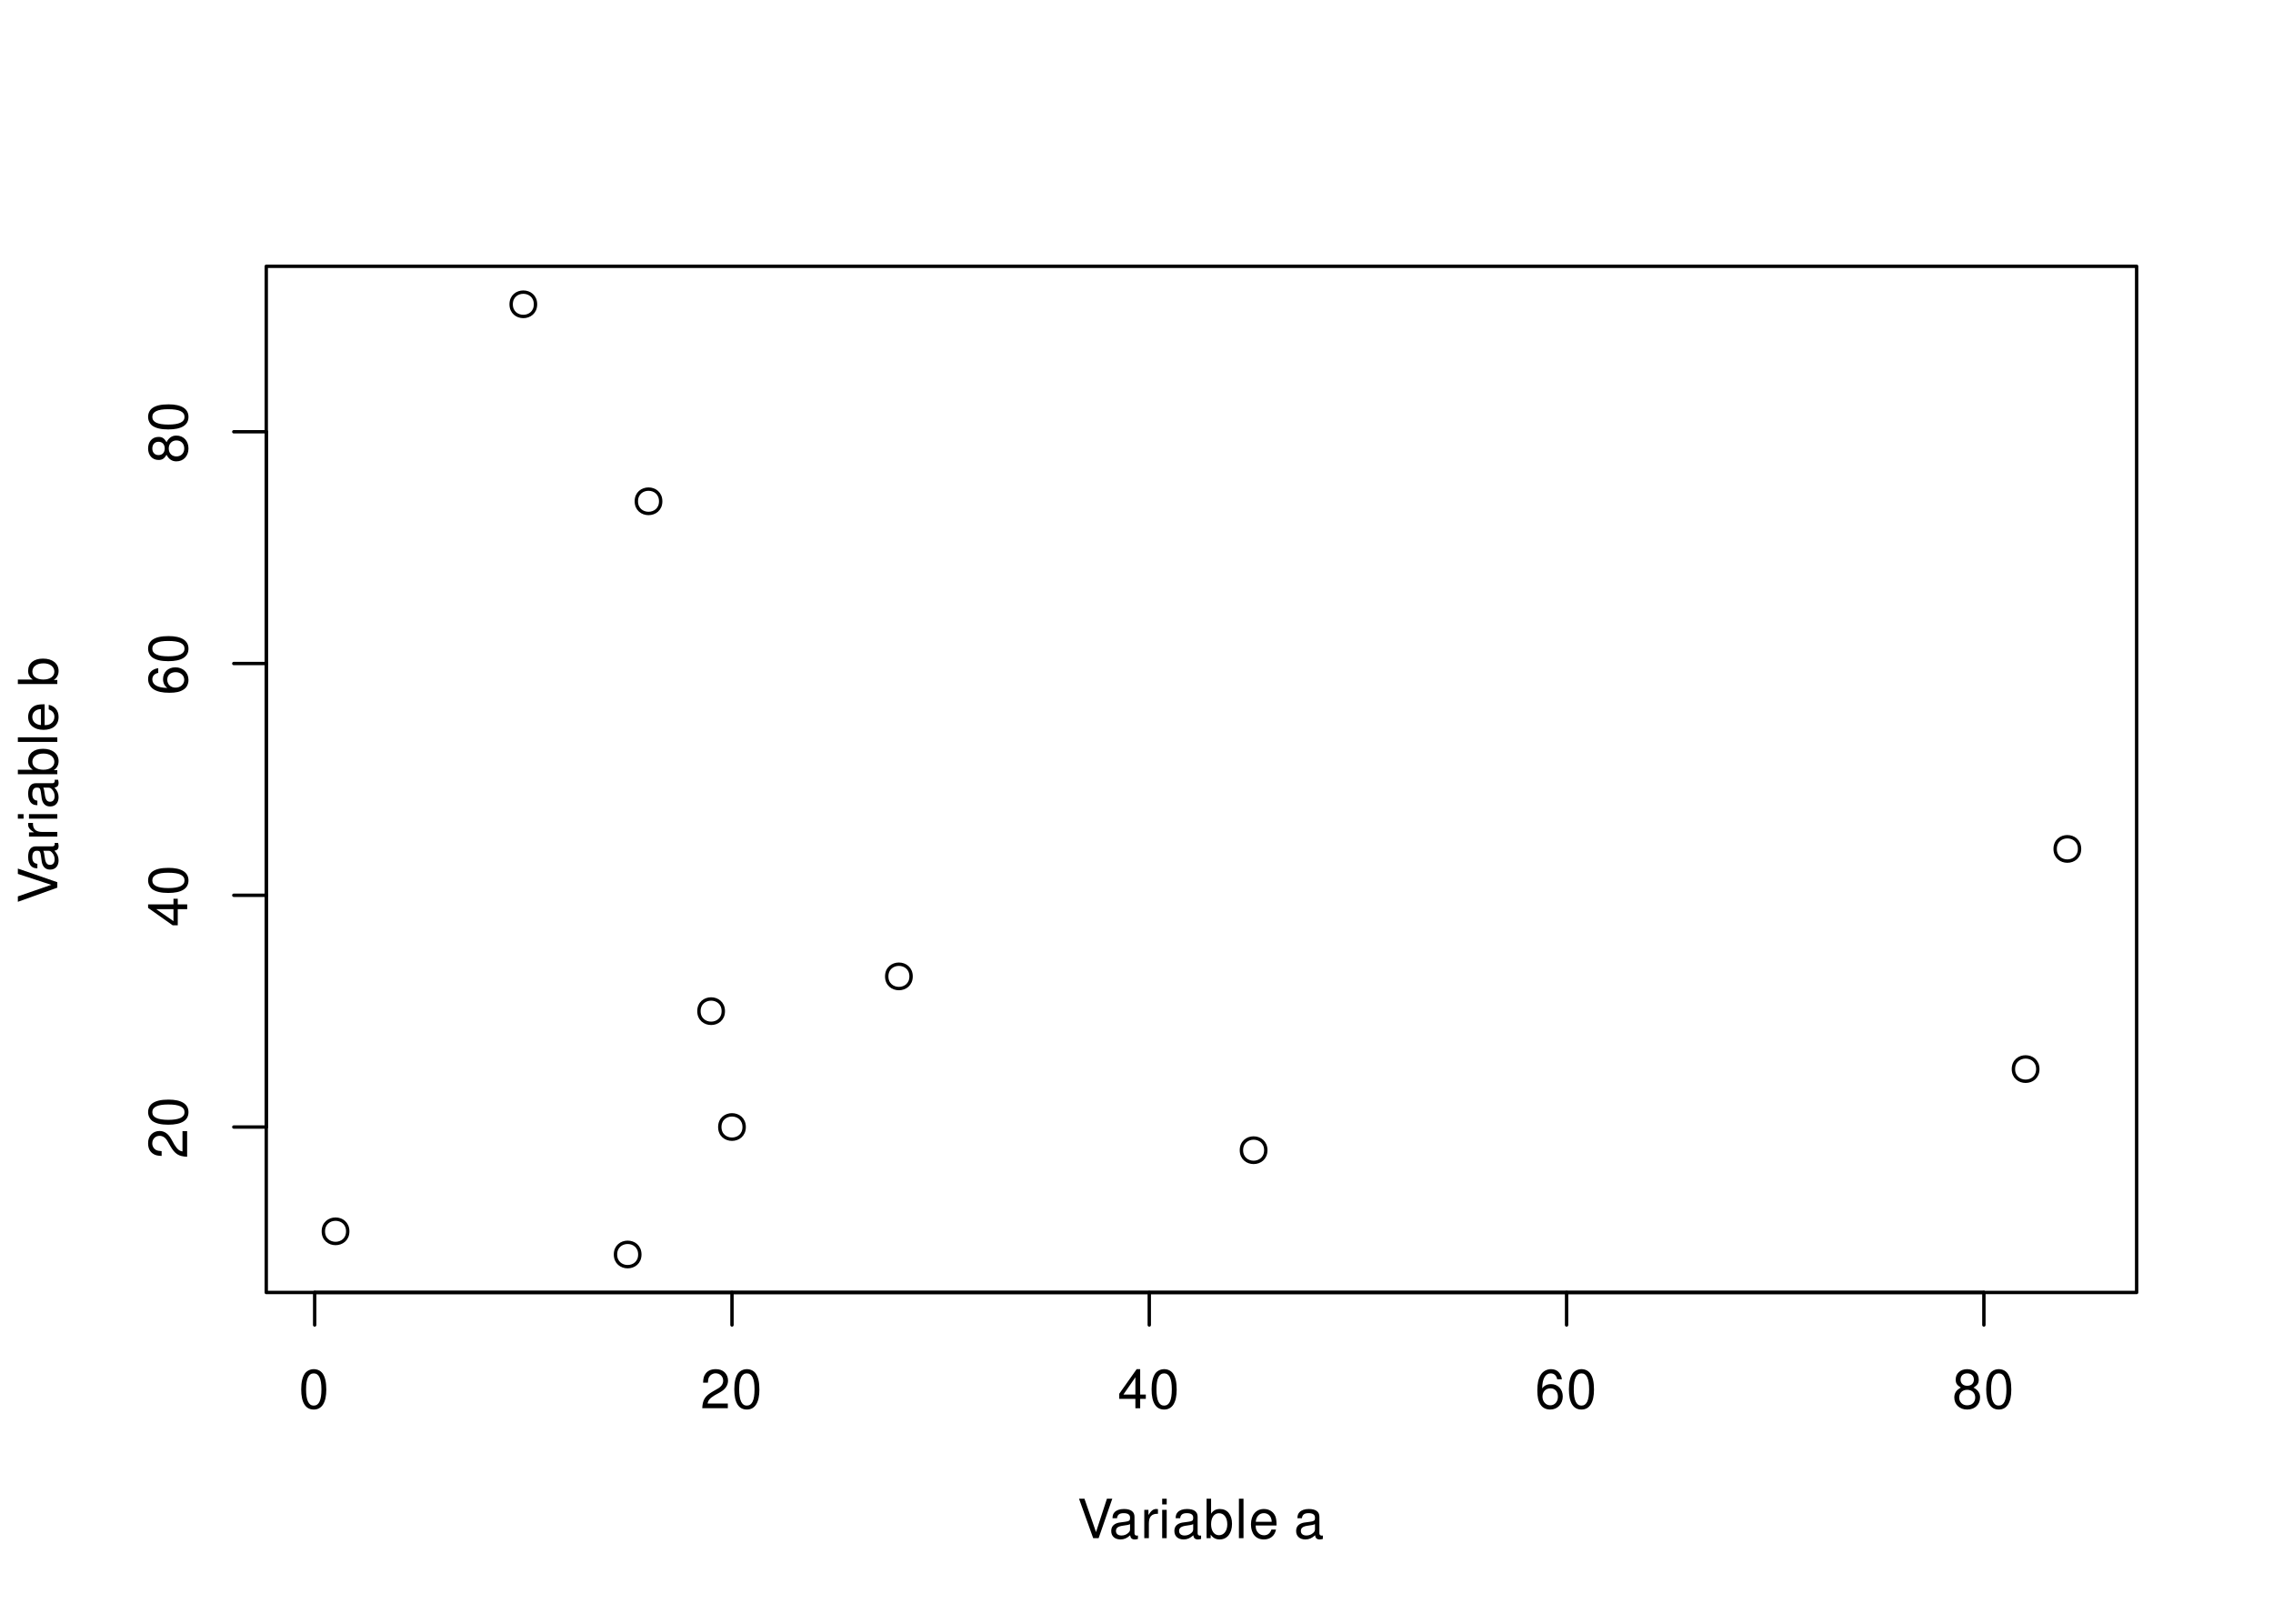
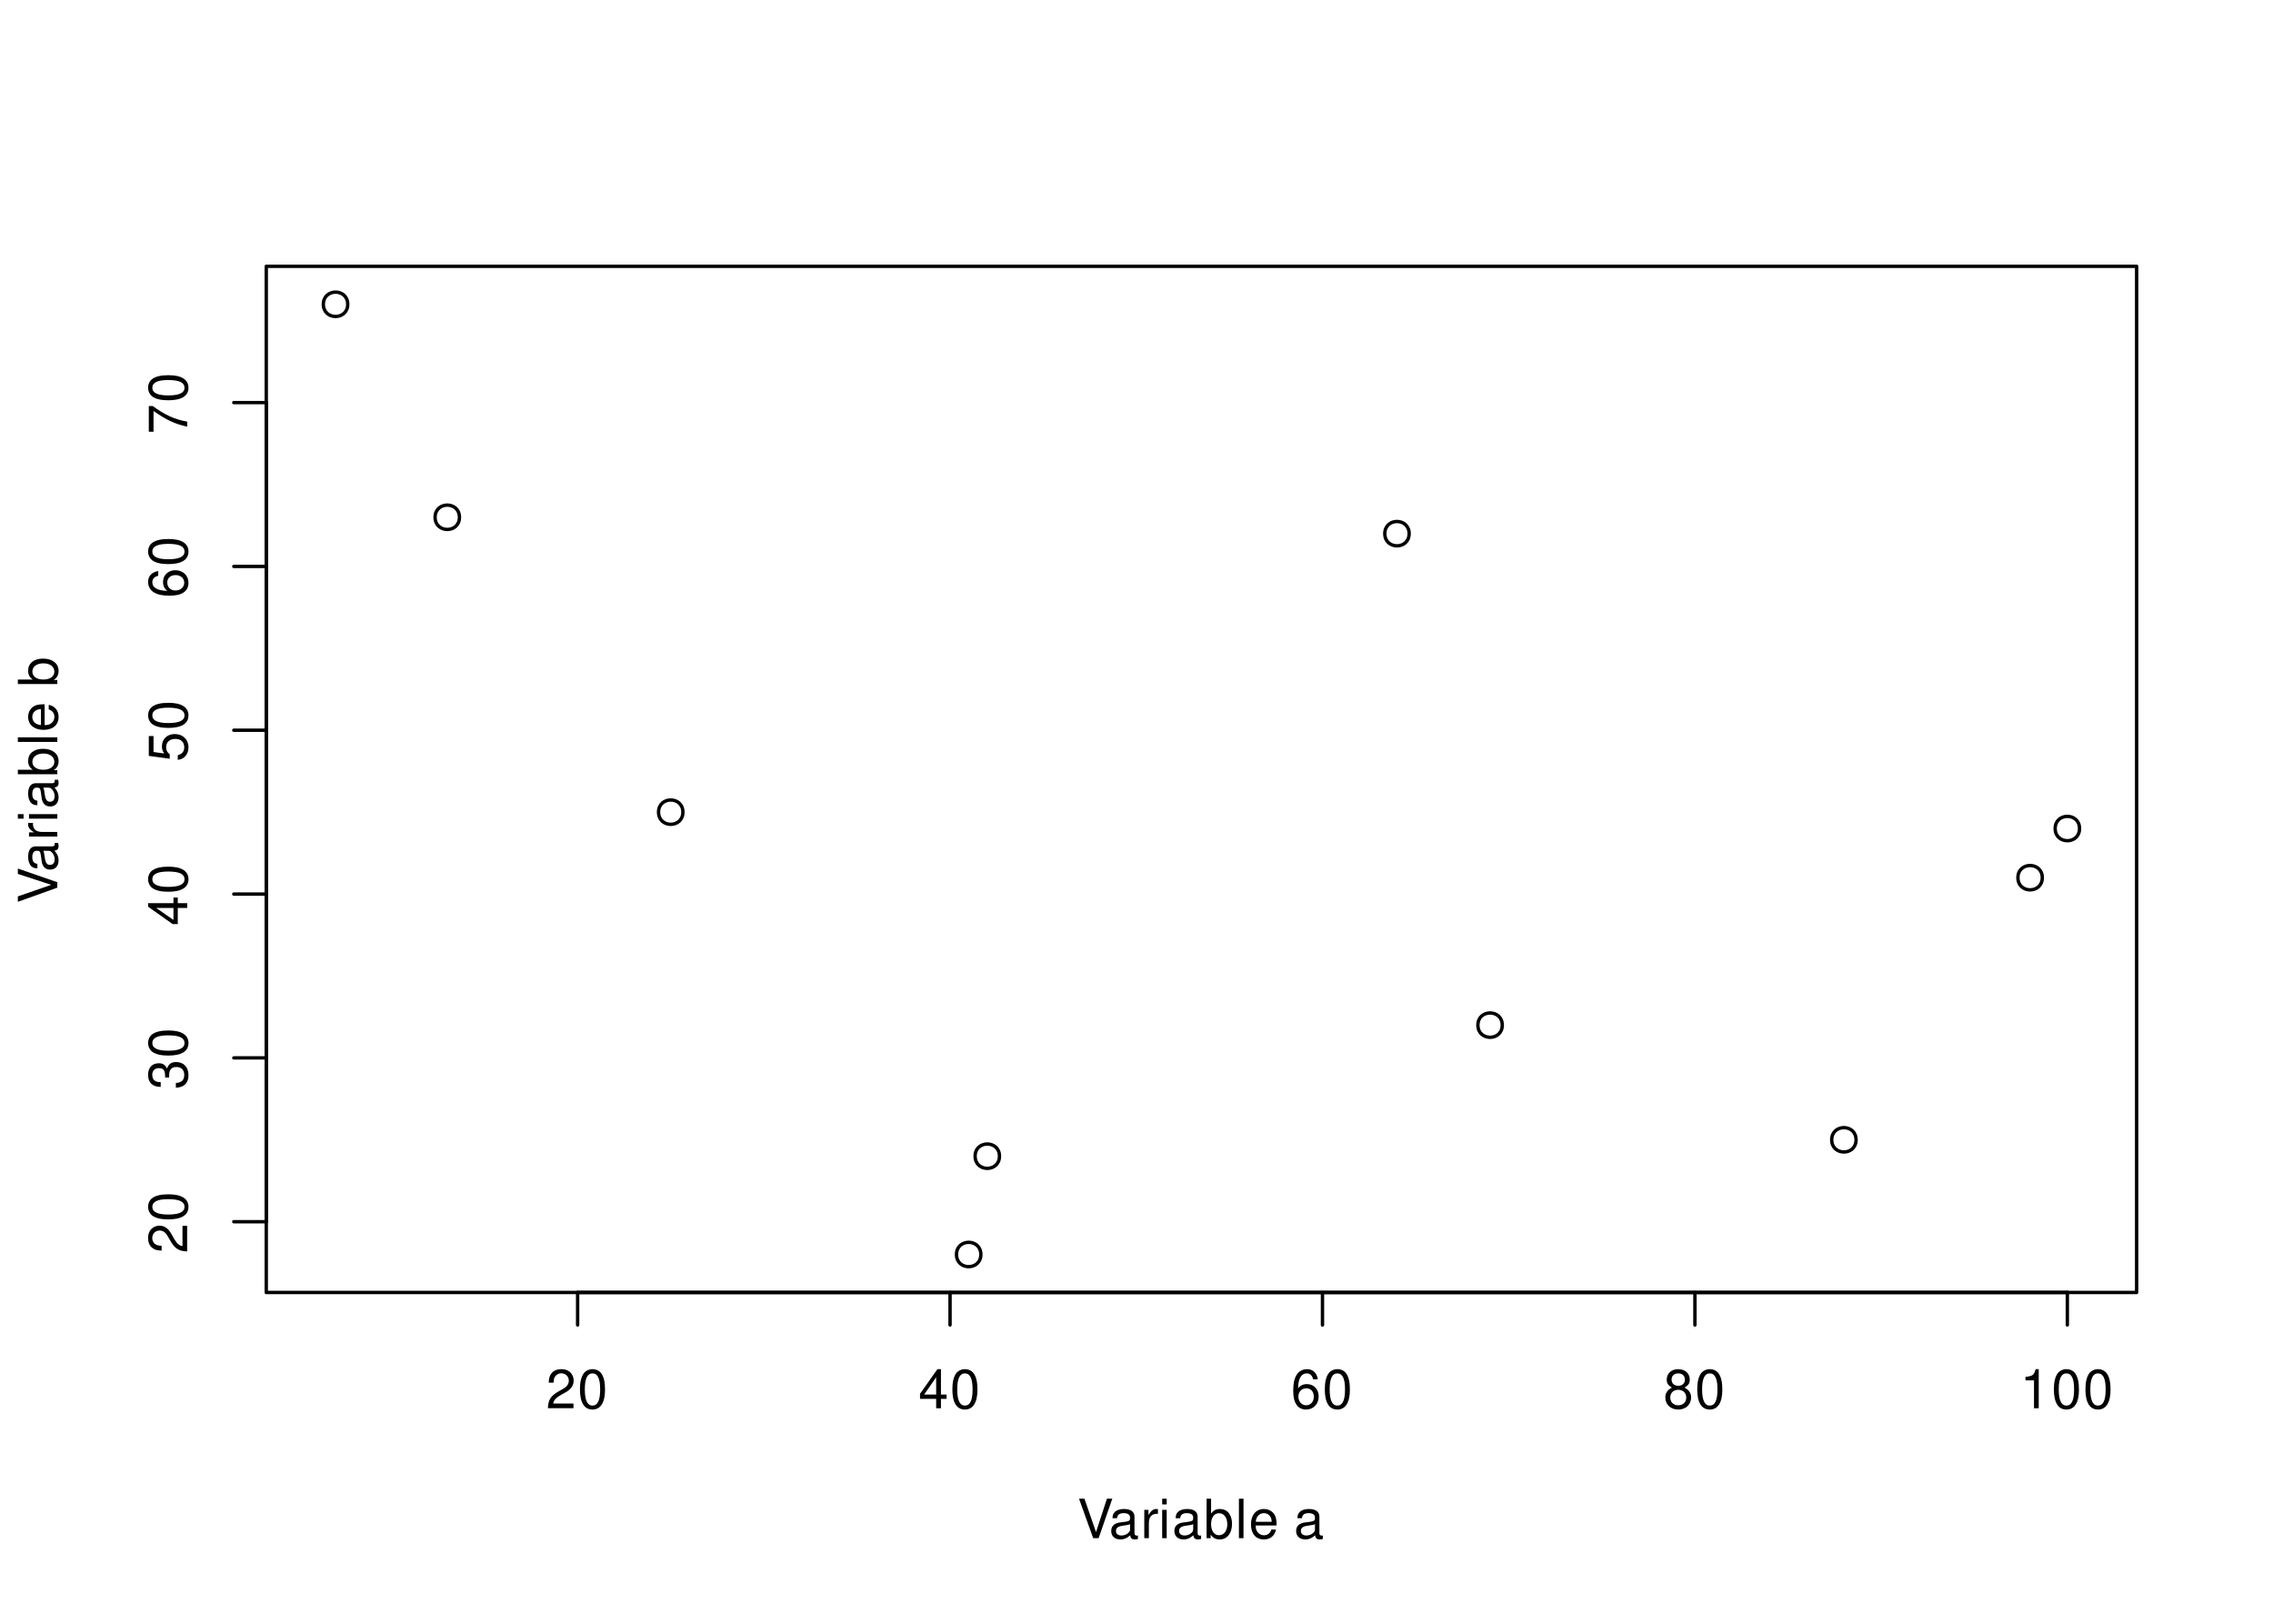
<svg xmlns="http://www.w3.org/2000/svg" xmlns:xlink="http://www.w3.org/1999/xlink" width="504pt" height="360pt" viewBox="0 0 504 360" version="1.1">
  <defs>
    <g>
      <symbol overflow="visible" id="glyph0-0">
        <path style="stroke:none;" d="" />
      </symbol>
      <symbol overflow="visible" id="glyph0-1">
-         <path style="stroke:none;" d="M 3.297 -8.672 C 2.516 -8.672 1.781 -8.312 1.344 -7.734 C 0.797 -6.953 0.516 -5.812 0.516 -4.203 C 0.516 -1.266 1.469 0.281 3.297 0.281 C 5.094 0.281 6.078 -1.266 6.078 -4.125 C 6.078 -5.812 5.812 -6.938 5.25 -7.734 C 4.812 -8.328 4.109 -8.672 3.297 -8.672 Z M 3.297 -7.734 C 4.438 -7.734 5 -6.578 5 -4.219 C 5 -1.75 4.453 -0.594 3.281 -0.594 C 2.156 -0.594 1.594 -1.797 1.594 -4.188 C 1.594 -6.578 2.156 -7.734 3.297 -7.734 Z M 3.297 -7.734 " />
+         <path style="stroke:none;" d="M 6.078 -1.047 L 1.594 -1.047 C 1.703 -1.766 2.094 -2.219 3.125 -2.859 L 4.328 -3.531 C 5.516 -4.188 6.125 -5.078 6.125 -6.141 C 6.125 -6.859 5.844 -7.531 5.344 -8 C 4.844 -8.453 4.219 -8.672 3.406 -8.672 C 2.328 -8.672 1.531 -8.297 1.062 -7.547 C 0.75 -7.094 0.625 -6.547 0.594 -5.672 L 1.656 -5.672 C 1.688 -6.266 1.766 -6.609 1.906 -6.906 C 2.188 -7.422 2.734 -7.75 3.375 -7.75 C 4.328 -7.75 5.047 -7.062 5.047 -6.125 C 5.047 -5.422 4.656 -4.828 3.906 -4.391 L 2.797 -3.75 C 1.016 -2.719 0.5 -1.906 0.406 -0.016 L 6.078 -0.016 Z M 6.078 -1.047 " />
      </symbol>
      <symbol overflow="visible" id="glyph0-2">
-         <path style="stroke:none;" d="M 6.078 -1.047 L 1.594 -1.047 C 1.703 -1.766 2.094 -2.219 3.125 -2.859 L 4.328 -3.531 C 5.516 -4.188 6.125 -5.078 6.125 -6.141 C 6.125 -6.859 5.844 -7.531 5.344 -8 C 4.844 -8.453 4.219 -8.672 3.406 -8.672 C 2.328 -8.672 1.531 -8.297 1.062 -7.547 C 0.75 -7.094 0.625 -6.547 0.594 -5.672 L 1.656 -5.672 C 1.688 -6.266 1.766 -6.609 1.906 -6.906 C 2.188 -7.422 2.734 -7.75 3.375 -7.75 C 4.328 -7.75 5.047 -7.062 5.047 -6.125 C 5.047 -5.422 4.656 -4.828 3.906 -4.391 L 2.797 -3.75 C 1.016 -2.719 0.5 -1.906 0.406 -0.016 L 6.078 -0.016 Z M 6.078 -1.047 " />
+         <path style="stroke:none;" d="M 3.297 -8.672 C 2.516 -8.672 1.781 -8.312 1.344 -7.734 C 0.797 -6.953 0.516 -5.812 0.516 -4.203 C 0.516 -1.266 1.469 0.281 3.297 0.281 C 5.094 0.281 6.078 -1.266 6.078 -4.125 C 6.078 -5.812 5.812 -6.938 5.25 -7.734 C 4.812 -8.328 4.109 -8.672 3.297 -8.672 Z M 3.297 -7.734 C 4.438 -7.734 5 -6.578 5 -4.219 C 5 -1.75 4.453 -0.594 3.281 -0.594 C 2.156 -0.594 1.594 -1.797 1.594 -4.188 C 1.594 -6.578 2.156 -7.734 3.297 -7.734 Z M 3.297 -7.734 " />
      </symbol>
      <symbol overflow="visible" id="glyph0-3">
        <path style="stroke:none;" d="M 3.922 -2.094 L 3.922 0 L 4.984 0 L 4.984 -2.094 L 6.234 -2.094 L 6.234 -3.047 L 4.984 -3.047 L 4.984 -8.672 L 4.203 -8.672 L 0.344 -3.219 L 0.344 -2.094 Z M 3.922 -3.047 L 1.266 -3.047 L 3.922 -6.875 Z M 3.922 -3.047 " />
      </symbol>
      <symbol overflow="visible" id="glyph0-4">
        <path style="stroke:none;" d="M 5.969 -6.422 C 5.766 -7.844 4.859 -8.672 3.562 -8.672 C 2.625 -8.672 1.781 -8.219 1.281 -7.438 C 0.75 -6.594 0.516 -5.531 0.516 -3.953 C 0.516 -2.5 0.719 -1.578 1.234 -0.797 C 1.688 -0.094 2.438 0.281 3.375 0.281 C 4.984 0.281 6.156 -0.938 6.156 -2.625 C 6.156 -4.219 5.078 -5.359 3.547 -5.359 C 2.719 -5.359 2.047 -5.047 1.594 -4.406 C 1.609 -6.547 2.281 -7.734 3.484 -7.734 C 4.234 -7.734 4.75 -7.266 4.922 -6.422 Z M 3.422 -4.422 C 4.438 -4.422 5.078 -3.703 5.078 -2.547 C 5.078 -1.453 4.359 -0.656 3.391 -0.656 C 2.406 -0.656 1.656 -1.484 1.656 -2.594 C 1.656 -3.672 2.375 -4.422 3.422 -4.422 Z M 3.422 -4.422 " />
      </symbol>
      <symbol overflow="visible" id="glyph0-5">
        <path style="stroke:none;" d="M 4.688 -4.578 C 5.578 -5.109 5.859 -5.547 5.859 -6.359 C 5.859 -7.734 4.812 -8.672 3.297 -8.672 C 1.797 -8.672 0.75 -7.734 0.75 -6.375 C 0.75 -5.547 1.016 -5.125 1.891 -4.578 C 0.922 -4.078 0.438 -3.375 0.438 -2.406 C 0.438 -0.828 1.609 0.281 3.297 0.281 C 4.984 0.281 6.156 -0.828 6.156 -2.406 C 6.156 -3.375 5.672 -4.078 4.688 -4.578 Z M 3.297 -7.734 C 4.203 -7.734 4.781 -7.203 4.781 -6.344 C 4.781 -5.516 4.188 -4.984 3.297 -4.984 C 2.406 -4.984 1.828 -5.516 1.828 -6.359 C 1.828 -7.203 2.406 -7.734 3.297 -7.734 Z M 3.297 -4.094 C 4.359 -4.094 5.078 -3.391 5.078 -2.391 C 5.078 -1.344 4.375 -0.656 3.281 -0.656 C 2.25 -0.656 1.531 -1.375 1.531 -2.375 C 1.531 -3.406 2.234 -4.094 3.297 -4.094 Z M 3.297 -4.094 " />
      </symbol>
      <symbol overflow="visible" id="glyph0-6">
+         <path style="stroke:none;" d="M 3.109 -6.188 L 3.109 0 L 4.156 0 L 4.156 -8.672 L 3.469 -8.672 C 3.094 -7.344 2.859 -7.156 1.219 -6.953 L 1.219 -6.188 Z M 3.109 -6.188 " />
+       </symbol>
+       <symbol overflow="visible" id="glyph0-7">
        <path style="stroke:none;" d="M 4.703 0 L 7.734 -8.75 L 6.547 -8.75 L 4.125 -1.344 L 1.562 -8.75 L 0.359 -8.75 L 3.5 0 Z M 4.703 0 " />
      </symbol>
-       <symbol overflow="visible" id="glyph0-7">
+       <symbol overflow="visible" id="glyph0-8">
        <path style="stroke:none;" d="M 6.422 -0.594 C 6.312 -0.562 6.266 -0.562 6.203 -0.562 C 5.859 -0.562 5.656 -0.75 5.656 -1.062 L 5.656 -4.75 C 5.656 -5.875 4.844 -6.469 3.297 -6.469 C 2.375 -6.469 1.641 -6.203 1.219 -5.734 C 0.922 -5.406 0.797 -5.047 0.781 -4.422 L 1.781 -4.422 C 1.875 -5.203 2.328 -5.547 3.266 -5.547 C 4.172 -5.547 4.672 -5.203 4.672 -4.609 L 4.672 -4.344 C 4.656 -3.906 4.438 -3.75 3.625 -3.641 C 2.203 -3.469 1.984 -3.422 1.609 -3.266 C 0.875 -2.953 0.5 -2.406 0.5 -1.578 C 0.5 -0.438 1.297 0.281 2.562 0.281 C 3.359 0.281 4 0 4.703 -0.641 C 4.781 0 5.094 0.281 5.734 0.281 C 5.953 0.281 6.078 0.25 6.422 0.172 Z M 4.672 -1.984 C 4.672 -1.641 4.578 -1.438 4.266 -1.156 C 3.859 -0.797 3.375 -0.594 2.781 -0.594 C 2 -0.594 1.547 -0.969 1.547 -1.609 C 1.547 -2.266 1.984 -2.609 3.062 -2.766 C 4.125 -2.906 4.328 -2.953 4.672 -3.109 Z M 4.672 -1.984 " />
      </symbol>
-       <symbol overflow="visible" id="glyph0-8">
+       <symbol overflow="visible" id="glyph0-9">
        <path style="stroke:none;" d="M 0.828 -6.281 L 0.828 0 L 1.844 0 L 1.844 -3.266 C 1.844 -4.781 2.469 -5.453 3.859 -5.406 L 3.859 -6.438 C 3.688 -6.453 3.594 -6.469 3.469 -6.469 C 2.812 -6.469 2.328 -6.078 1.75 -5.141 L 1.75 -6.281 Z M 0.828 -6.281 " />
      </symbol>
-       <symbol overflow="visible" id="glyph0-9">
+       <symbol overflow="visible" id="glyph0-10">
        <path style="stroke:none;" d="M 1.797 -6.281 L 0.797 -6.281 L 0.797 0 L 1.797 0 Z M 1.797 -8.75 L 0.797 -8.75 L 0.797 -7.484 L 1.797 -7.484 Z M 1.797 -8.75 " />
      </symbol>
-       <symbol overflow="visible" id="glyph0-10">
+       <symbol overflow="visible" id="glyph0-11">
        <path style="stroke:none;" d="M 0.641 -8.75 L 0.641 0 L 1.547 0 L 1.547 -0.797 C 2.031 -0.078 2.656 0.281 3.547 0.281 C 5.203 0.281 6.281 -1.078 6.281 -3.172 C 6.281 -5.203 5.25 -6.469 3.594 -6.469 C 2.719 -6.469 2.109 -6.141 1.641 -5.438 L 1.641 -8.75 Z M 3.391 -5.531 C 4.516 -5.531 5.234 -4.562 5.234 -3.062 C 5.234 -1.625 4.484 -0.656 3.391 -0.656 C 2.328 -0.656 1.641 -1.625 1.641 -3.094 C 1.641 -4.578 2.328 -5.531 3.391 -5.531 Z M 3.391 -5.531 " />
      </symbol>
-       <symbol overflow="visible" id="glyph0-11">
+       <symbol overflow="visible" id="glyph0-12">
        <path style="stroke:none;" d="M 1.828 -8.75 L 0.812 -8.75 L 0.812 0 L 1.828 0 Z M 1.828 -8.75 " />
      </symbol>
-       <symbol overflow="visible" id="glyph0-12">
+       <symbol overflow="visible" id="glyph0-13">
        <path style="stroke:none;" d="M 6.156 -2.812 C 6.156 -3.766 6.078 -4.344 5.906 -4.812 C 5.5 -5.844 4.531 -6.469 3.359 -6.469 C 1.609 -6.469 0.484 -5.141 0.484 -3.062 C 0.484 -0.984 1.562 0.281 3.344 0.281 C 4.781 0.281 5.766 -0.547 6.031 -1.906 L 5.016 -1.906 C 4.734 -1.078 4.172 -0.641 3.375 -0.641 C 2.734 -0.641 2.203 -0.938 1.859 -1.469 C 1.625 -1.828 1.531 -2.188 1.531 -2.812 Z M 1.547 -3.625 C 1.625 -4.781 2.344 -5.547 3.344 -5.547 C 4.375 -5.547 5.078 -4.75 5.078 -3.625 Z M 1.547 -3.625 " />
      </symbol>
-       <symbol overflow="visible" id="glyph0-13">
+       <symbol overflow="visible" id="glyph0-14">
        <path style="stroke:none;" d="" />
      </symbol>
      <symbol overflow="visible" id="glyph1-0">
        <path style="stroke:none;" d="" />
      </symbol>
      <symbol overflow="visible" id="glyph1-1">
        <path style="stroke:none;" d="M -1.047 -6.078 L -1.047 -1.594 C -1.766 -1.703 -2.219 -2.094 -2.859 -3.125 L -3.531 -4.328 C -4.188 -5.516 -5.078 -6.125 -6.141 -6.125 C -6.859 -6.125 -7.531 -5.844 -8 -5.344 C -8.453 -4.844 -8.672 -4.219 -8.672 -3.406 C -8.672 -2.328 -8.297 -1.531 -7.547 -1.062 C -7.094 -0.75 -6.547 -0.625 -5.672 -0.594 L -5.672 -1.656 C -6.266 -1.688 -6.609 -1.766 -6.906 -1.906 C -7.422 -2.188 -7.75 -2.734 -7.75 -3.375 C -7.75 -4.328 -7.062 -5.047 -6.125 -5.047 C -5.422 -5.047 -4.828 -4.656 -4.391 -3.906 L -3.75 -2.797 C -2.719 -1.016 -1.906 -0.5 -0.016 -0.406 L -0.016 -6.078 Z M -1.047 -6.078 " />
      </symbol>
      <symbol overflow="visible" id="glyph1-2">
        <path style="stroke:none;" d="M -8.672 -3.297 C -8.672 -2.516 -8.312 -1.781 -7.734 -1.344 C -6.953 -0.797 -5.812 -0.516 -4.203 -0.516 C -1.266 -0.516 0.281 -1.469 0.281 -3.297 C 0.281 -5.094 -1.266 -6.078 -4.125 -6.078 C -5.812 -6.078 -6.938 -5.812 -7.734 -5.25 C -8.328 -4.812 -8.672 -4.109 -8.672 -3.297 Z M -7.734 -3.297 C -7.734 -4.438 -6.578 -5 -4.219 -5 C -1.75 -5 -0.594 -4.453 -0.594 -3.281 C -0.594 -2.156 -1.797 -1.594 -4.188 -1.594 C -6.578 -1.594 -7.734 -2.156 -7.734 -3.297 Z M -7.734 -3.297 " />
      </symbol>
      <symbol overflow="visible" id="glyph1-3">
+         <path style="stroke:none;" d="M -4 -2.656 L -4 -3.234 C -4 -4.375 -3.453 -4.984 -2.406 -4.984 C -1.312 -4.984 -0.656 -4.328 -0.656 -3.234 C -0.656 -2.078 -1.25 -1.516 -2.516 -1.438 L -2.516 -0.391 C -1.828 -0.438 -1.375 -0.547 -0.984 -0.75 C -0.141 -1.203 0.281 -2.031 0.281 -3.188 C 0.281 -4.938 -0.781 -6.078 -2.422 -6.078 C -3.531 -6.078 -4.125 -5.656 -4.484 -4.625 C -4.812 -5.422 -5.406 -5.812 -6.281 -5.812 C -7.781 -5.812 -8.672 -4.844 -8.672 -3.234 C -8.672 -1.516 -7.719 -0.594 -5.875 -0.562 L -5.875 -1.625 C -6.406 -1.625 -6.703 -1.688 -6.969 -1.812 C -7.469 -2.047 -7.75 -2.578 -7.75 -3.234 C -7.75 -4.172 -7.188 -4.734 -6.25 -4.734 C -5.641 -4.734 -5.266 -4.531 -5.062 -4.062 C -4.938 -3.766 -4.891 -3.391 -4.891 -2.656 Z M -4 -2.656 " />
+       </symbol>
+       <symbol overflow="visible" id="glyph1-4">
        <path style="stroke:none;" d="M -2.094 -3.922 L 0 -3.922 L 0 -4.984 L -2.094 -4.984 L -2.094 -6.234 L -3.047 -6.234 L -3.047 -4.984 L -8.672 -4.984 L -8.672 -4.203 L -3.219 -0.344 L -2.094 -0.344 Z M -3.047 -3.922 L -3.047 -1.266 L -6.875 -3.922 Z M -3.047 -3.922 " />
      </symbol>
-       <symbol overflow="visible" id="glyph1-4">
+       <symbol overflow="visible" id="glyph1-5">
+         <path style="stroke:none;" d="M -8.516 -5.719 L -8.516 -1.312 L -3.875 -0.688 L -3.875 -1.656 C -4.469 -2.141 -4.672 -2.562 -4.672 -3.234 C -4.672 -4.375 -3.891 -5.078 -2.625 -5.078 C -1.406 -5.078 -0.656 -4.375 -0.656 -3.219 C -0.656 -2.297 -1.125 -1.734 -2.094 -1.469 L -2.094 -0.422 C -1.391 -0.562 -1.062 -0.688 -0.75 -0.938 C -0.094 -1.422 0.281 -2.281 0.281 -3.234 C 0.281 -4.953 -0.969 -6.156 -2.766 -6.156 C -4.453 -6.156 -5.609 -5.047 -5.609 -3.406 C -5.609 -2.812 -5.453 -2.328 -5.094 -1.844 L -7.469 -2.172 L -7.469 -5.719 Z M -8.516 -5.719 " />
+       </symbol>
+       <symbol overflow="visible" id="glyph1-6">
        <path style="stroke:none;" d="M -6.422 -5.969 C -7.844 -5.766 -8.672 -4.859 -8.672 -3.562 C -8.672 -2.625 -8.219 -1.781 -7.438 -1.281 C -6.594 -0.75 -5.531 -0.516 -3.953 -0.516 C -2.5 -0.516 -1.578 -0.719 -0.797 -1.234 C -0.094 -1.688 0.281 -2.438 0.281 -3.375 C 0.281 -4.984 -0.938 -6.156 -2.625 -6.156 C -4.219 -6.156 -5.359 -5.078 -5.359 -3.547 C -5.359 -2.719 -5.047 -2.047 -4.406 -1.594 C -6.547 -1.609 -7.734 -2.281 -7.734 -3.484 C -7.734 -4.234 -7.266 -4.75 -6.422 -4.922 Z M -4.422 -3.422 C -4.422 -4.438 -3.703 -5.078 -2.547 -5.078 C -1.453 -5.078 -0.656 -4.359 -0.656 -3.391 C -0.656 -2.406 -1.484 -1.656 -2.594 -1.656 C -3.672 -1.656 -4.422 -2.375 -4.422 -3.422 Z M -4.422 -3.422 " />
      </symbol>
-       <symbol overflow="visible" id="glyph1-5">
-         <path style="stroke:none;" d="M -4.578 -4.688 C -5.109 -5.578 -5.547 -5.859 -6.359 -5.859 C -7.734 -5.859 -8.672 -4.812 -8.672 -3.297 C -8.672 -1.797 -7.734 -0.75 -6.375 -0.75 C -5.547 -0.75 -5.125 -1.016 -4.578 -1.891 C -4.078 -0.922 -3.375 -0.438 -2.406 -0.438 C -0.828 -0.438 0.281 -1.609 0.281 -3.297 C 0.281 -4.984 -0.828 -6.156 -2.406 -6.156 C -3.375 -6.156 -4.078 -5.672 -4.578 -4.688 Z M -7.734 -3.297 C -7.734 -4.203 -7.203 -4.781 -6.344 -4.781 C -5.516 -4.781 -4.984 -4.188 -4.984 -3.297 C -4.984 -2.406 -5.516 -1.828 -6.359 -1.828 C -7.203 -1.828 -7.734 -2.406 -7.734 -3.297 Z M -4.094 -3.297 C -4.094 -4.359 -3.391 -5.078 -2.391 -5.078 C -1.344 -5.078 -0.656 -4.375 -0.656 -3.281 C -0.656 -2.25 -1.375 -1.531 -2.375 -1.531 C -3.406 -1.531 -4.094 -2.234 -4.094 -3.297 Z M -4.094 -3.297 " />
+       <symbol overflow="visible" id="glyph1-7">
+         <path style="stroke:none;" d="M -8.516 -6.234 L -8.516 -0.547 L -7.469 -0.547 L -7.469 -5.141 C -4.578 -3.125 -2.797 -2.297 0 -1.656 L 0 -2.781 C -2.719 -3.25 -5.062 -4.312 -7.625 -6.234 Z M -8.516 -6.234 " />
      </symbol>
-       <symbol overflow="visible" id="glyph1-6">
+       <symbol overflow="visible" id="glyph1-8">
        <path style="stroke:none;" d="M 0 -4.703 L -8.75 -7.734 L -8.75 -6.547 L -1.344 -4.125 L -8.75 -1.562 L -8.75 -0.359 L 0 -3.5 Z M 0 -4.703 " />
      </symbol>
-       <symbol overflow="visible" id="glyph1-7">
+       <symbol overflow="visible" id="glyph1-9">
        <path style="stroke:none;" d="M -0.594 -6.422 C -0.562 -6.312 -0.562 -6.266 -0.562 -6.203 C -0.562 -5.859 -0.75 -5.656 -1.062 -5.656 L -4.75 -5.656 C -5.875 -5.656 -6.469 -4.844 -6.469 -3.297 C -6.469 -2.375 -6.203 -1.641 -5.734 -1.219 C -5.406 -0.922 -5.047 -0.797 -4.422 -0.781 L -4.422 -1.781 C -5.203 -1.875 -5.547 -2.328 -5.547 -3.266 C -5.547 -4.172 -5.203 -4.672 -4.609 -4.672 L -4.344 -4.672 C -3.906 -4.656 -3.75 -4.438 -3.641 -3.625 C -3.469 -2.203 -3.422 -1.984 -3.266 -1.609 C -2.953 -0.875 -2.406 -0.5 -1.578 -0.5 C -0.438 -0.5 0.281 -1.297 0.281 -2.562 C 0.281 -3.359 0 -4 -0.641 -4.703 C 0 -4.781 0.281 -5.094 0.281 -5.734 C 0.281 -5.953 0.25 -6.078 0.172 -6.422 Z M -1.984 -4.672 C -1.641 -4.672 -1.438 -4.578 -1.156 -4.266 C -0.797 -3.859 -0.594 -3.375 -0.594 -2.781 C -0.594 -2 -0.969 -1.547 -1.609 -1.547 C -2.266 -1.547 -2.609 -1.984 -2.766 -3.062 C -2.906 -4.125 -2.953 -4.328 -3.109 -4.672 Z M -1.984 -4.672 " />
      </symbol>
-       <symbol overflow="visible" id="glyph1-8">
+       <symbol overflow="visible" id="glyph1-10">
        <path style="stroke:none;" d="M -6.281 -0.828 L 0 -0.828 L 0 -1.844 L -3.266 -1.844 C -4.781 -1.844 -5.453 -2.469 -5.406 -3.859 L -6.438 -3.859 C -6.453 -3.688 -6.469 -3.594 -6.469 -3.469 C -6.469 -2.812 -6.078 -2.328 -5.141 -1.75 L -6.281 -1.75 Z M -6.281 -0.828 " />
      </symbol>
-       <symbol overflow="visible" id="glyph1-9">
+       <symbol overflow="visible" id="glyph1-11">
        <path style="stroke:none;" d="M -6.281 -1.797 L -6.281 -0.797 L 0 -0.797 L 0 -1.797 Z M -8.75 -1.797 L -8.75 -0.797 L -7.484 -0.797 L -7.484 -1.797 Z M -8.75 -1.797 " />
      </symbol>
-       <symbol overflow="visible" id="glyph1-10">
+       <symbol overflow="visible" id="glyph1-12">
        <path style="stroke:none;" d="M -8.75 -0.641 L 0 -0.641 L 0 -1.547 L -0.797 -1.547 C -0.078 -2.031 0.281 -2.656 0.281 -3.547 C 0.281 -5.203 -1.078 -6.281 -3.172 -6.281 C -5.203 -6.281 -6.469 -5.25 -6.469 -3.594 C -6.469 -2.719 -6.141 -2.109 -5.438 -1.641 L -8.75 -1.641 Z M -5.531 -3.391 C -5.531 -4.516 -4.562 -5.234 -3.062 -5.234 C -1.625 -5.234 -0.656 -4.484 -0.656 -3.391 C -0.656 -2.328 -1.625 -1.641 -3.094 -1.641 C -4.578 -1.641 -5.531 -2.328 -5.531 -3.391 Z M -5.531 -3.391 " />
      </symbol>
-       <symbol overflow="visible" id="glyph1-11">
+       <symbol overflow="visible" id="glyph1-13">
        <path style="stroke:none;" d="M -8.75 -1.828 L -8.75 -0.812 L 0 -0.812 L 0 -1.828 Z M -8.75 -1.828 " />
      </symbol>
-       <symbol overflow="visible" id="glyph1-12">
+       <symbol overflow="visible" id="glyph1-14">
        <path style="stroke:none;" d="M -2.812 -6.156 C -3.766 -6.156 -4.344 -6.078 -4.812 -5.906 C -5.844 -5.5 -6.469 -4.531 -6.469 -3.359 C -6.469 -1.609 -5.141 -0.484 -3.062 -0.484 C -0.984 -0.484 0.281 -1.562 0.281 -3.344 C 0.281 -4.781 -0.547 -5.766 -1.906 -6.031 L -1.906 -5.016 C -1.078 -4.734 -0.641 -4.172 -0.641 -3.375 C -0.641 -2.734 -0.938 -2.203 -1.469 -1.859 C -1.828 -1.625 -2.188 -1.531 -2.812 -1.531 Z M -3.625 -1.547 C -4.781 -1.625 -5.547 -2.344 -5.547 -3.344 C -5.547 -4.375 -4.75 -5.078 -3.625 -5.078 Z M -3.625 -1.547 " />
      </symbol>
-       <symbol overflow="visible" id="glyph1-13">
+       <symbol overflow="visible" id="glyph1-15">
        <path style="stroke:none;" d="" />
      </symbol>
    </g>
  </defs>
  <g id="surface33">
    <rect x="0" y="0" width="504" height="360" style="fill:rgb(100%,100%,100%);fill-opacity:1;stroke:none;" />
-     <path style="fill:none;stroke-width:0.75;stroke-linecap:round;stroke-linejoin:round;stroke:rgb(0%,0%,0%);stroke-opacity:1;stroke-miterlimit:10;" d="M 202.016 216.477 C 202.016 220.074 196.617 220.074 196.617 216.477 C 196.617 212.875 202.016 212.875 202.016 216.477 " />
-     <path style="fill:none;stroke-width:0.75;stroke-linecap:round;stroke-linejoin:round;stroke:rgb(0%,0%,0%);stroke-opacity:1;stroke-miterlimit:10;" d="M 118.738 67.465 C 118.738 71.066 113.34 71.066 113.34 67.465 C 113.34 63.867 118.738 63.867 118.738 67.465 " />
-     <path style="fill:none;stroke-width:0.75;stroke-linecap:round;stroke-linejoin:round;stroke:rgb(0%,0%,0%);stroke-opacity:1;stroke-miterlimit:10;" d="M 461.102 188.215 C 461.102 191.816 455.699 191.816 455.699 188.215 C 455.699 184.613 461.102 184.613 461.102 188.215 " />
-     <path style="fill:none;stroke-width:0.75;stroke-linecap:round;stroke-linejoin:round;stroke:rgb(0%,0%,0%);stroke-opacity:1;stroke-miterlimit:10;" d="M 141.871 278.133 C 141.871 281.734 136.473 281.734 136.473 278.133 C 136.473 274.535 141.871 274.535 141.871 278.133 " />
-     <path style="fill:none;stroke-width:0.75;stroke-linecap:round;stroke-linejoin:round;stroke:rgb(0%,0%,0%);stroke-opacity:1;stroke-miterlimit:10;" d="M 451.848 237.027 C 451.848 240.629 446.445 240.629 446.445 237.027 C 446.445 233.426 451.848 233.426 451.848 237.027 " />
-     <path style="fill:none;stroke-width:0.75;stroke-linecap:round;stroke-linejoin:round;stroke:rgb(0%,0%,0%);stroke-opacity:1;stroke-miterlimit:10;" d="M 146.496 111.141 C 146.496 114.742 141.098 114.742 141.098 111.141 C 141.098 107.543 146.496 107.543 146.496 111.141 " />
-     <path style="fill:none;stroke-width:0.75;stroke-linecap:round;stroke-linejoin:round;stroke:rgb(0%,0%,0%);stroke-opacity:1;stroke-miterlimit:10;" d="M 165.004 249.875 C 165.004 253.473 159.605 253.473 159.605 249.875 C 159.605 246.273 165.004 246.273 165.004 249.875 " />
-     <path style="fill:none;stroke-width:0.75;stroke-linecap:round;stroke-linejoin:round;stroke:rgb(0%,0%,0%);stroke-opacity:1;stroke-miterlimit:10;" d="M 280.668 255.012 C 280.668 258.613 275.266 258.613 275.266 255.012 C 275.266 251.41 280.668 251.41 280.668 255.012 " />
-     <path style="fill:none;stroke-width:0.75;stroke-linecap:round;stroke-linejoin:round;stroke:rgb(0%,0%,0%);stroke-opacity:1;stroke-miterlimit:10;" d="M 160.379 224.184 C 160.379 227.781 154.977 227.781 154.977 224.184 C 154.977 220.582 160.379 220.582 160.379 224.184 " />
-     <path style="fill:none;stroke-width:0.75;stroke-linecap:round;stroke-linejoin:round;stroke:rgb(0%,0%,0%);stroke-opacity:1;stroke-miterlimit:10;" d="M 77.102 272.996 C 77.102 276.594 71.699 276.594 71.699 272.996 C 71.699 269.395 77.102 269.395 77.102 272.996 " />
-     <path style="fill:none;stroke-width:0.75;stroke-linecap:round;stroke-linejoin:round;stroke:rgb(0%,0%,0%);stroke-opacity:1;stroke-miterlimit:10;" d="M 69.773 286.559 L 439.895 286.559 " />
-     <path style="fill:none;stroke-width:0.75;stroke-linecap:round;stroke-linejoin:round;stroke:rgb(0%,0%,0%);stroke-opacity:1;stroke-miterlimit:10;" d="M 69.773 286.559 L 69.773 293.762 " />
-     <path style="fill:none;stroke-width:0.75;stroke-linecap:round;stroke-linejoin:round;stroke:rgb(0%,0%,0%);stroke-opacity:1;stroke-miterlimit:10;" d="M 162.305 286.559 L 162.305 293.762 " />
-     <path style="fill:none;stroke-width:0.75;stroke-linecap:round;stroke-linejoin:round;stroke:rgb(0%,0%,0%);stroke-opacity:1;stroke-miterlimit:10;" d="M 254.832 286.559 L 254.832 293.762 " />
-     <path style="fill:none;stroke-width:0.75;stroke-linecap:round;stroke-linejoin:round;stroke:rgb(0%,0%,0%);stroke-opacity:1;stroke-miterlimit:10;" d="M 347.363 286.559 L 347.363 293.762 " />
-     <path style="fill:none;stroke-width:0.75;stroke-linecap:round;stroke-linejoin:round;stroke:rgb(0%,0%,0%);stroke-opacity:1;stroke-miterlimit:10;" d="M 439.895 286.559 L 439.895 293.762 " />
+     <path style="fill:none;stroke-width:0.75;stroke-linecap:round;stroke-linejoin:round;stroke:rgb(0%,0%,0%);stroke-opacity:1;stroke-miterlimit:10;" d="M 77.102 67.465 C 77.102 71.066 71.699 71.066 71.699 67.465 C 71.699 63.867 77.102 63.867 77.102 67.465 " />
+     <path style="fill:none;stroke-width:0.75;stroke-linecap:round;stroke-linejoin:round;stroke:rgb(0%,0%,0%);stroke-opacity:1;stroke-miterlimit:10;" d="M 217.488 278.133 C 217.488 281.734 212.086 281.734 212.086 278.133 C 212.086 274.535 217.488 274.535 217.488 278.133 " />
+     <path style="fill:none;stroke-width:0.75;stroke-linecap:round;stroke-linejoin:round;stroke:rgb(0%,0%,0%);stroke-opacity:1;stroke-miterlimit:10;" d="M 221.617 256.34 C 221.617 259.941 216.215 259.941 216.215 256.34 C 216.215 252.738 221.617 252.738 221.617 256.34 " />
+     <path style="fill:none;stroke-width:0.75;stroke-linecap:round;stroke-linejoin:round;stroke:rgb(0%,0%,0%);stroke-opacity:1;stroke-miterlimit:10;" d="M 461.102 183.695 C 461.102 187.297 455.699 187.297 455.699 183.695 C 455.699 180.098 461.102 180.098 461.102 183.695 " />
+     <path style="fill:none;stroke-width:0.75;stroke-linecap:round;stroke-linejoin:round;stroke:rgb(0%,0%,0%);stroke-opacity:1;stroke-miterlimit:10;" d="M 411.551 252.707 C 411.551 256.309 406.152 256.309 406.152 252.707 C 406.152 249.109 411.551 249.109 411.551 252.707 " />
+     <path style="fill:none;stroke-width:0.75;stroke-linecap:round;stroke-linejoin:round;stroke:rgb(0%,0%,0%);stroke-opacity:1;stroke-miterlimit:10;" d="M 333.102 227.281 C 333.102 230.883 327.699 230.883 327.699 227.281 C 327.699 223.684 333.102 223.684 333.102 227.281 " />
+     <path style="fill:none;stroke-width:0.75;stroke-linecap:round;stroke-linejoin:round;stroke:rgb(0%,0%,0%);stroke-opacity:1;stroke-miterlimit:10;" d="M 312.453 118.316 C 312.453 121.918 307.055 121.918 307.055 118.316 C 307.055 114.719 312.453 114.719 312.453 118.316 " />
+     <path style="fill:none;stroke-width:0.75;stroke-linecap:round;stroke-linejoin:round;stroke:rgb(0%,0%,0%);stroke-opacity:1;stroke-miterlimit:10;" d="M 151.422 180.062 C 151.422 183.664 146.023 183.664 146.023 180.062 C 146.023 176.465 151.422 176.465 151.422 180.062 " />
+     <path style="fill:none;stroke-width:0.75;stroke-linecap:round;stroke-linejoin:round;stroke:rgb(0%,0%,0%);stroke-opacity:1;stroke-miterlimit:10;" d="M 101.875 114.684 C 101.875 118.285 96.473 118.285 96.473 114.684 C 96.473 111.086 101.875 111.086 101.875 114.684 " />
+     <path style="fill:none;stroke-width:0.75;stroke-linecap:round;stroke-linejoin:round;stroke:rgb(0%,0%,0%);stroke-opacity:1;stroke-miterlimit:10;" d="M 452.844 194.594 C 452.844 198.191 447.441 198.191 447.441 194.594 C 447.441 190.992 452.844 190.992 452.844 194.594 " />
+     <path style="fill:none;stroke-width:0.75;stroke-linecap:round;stroke-linejoin:round;stroke:rgb(0%,0%,0%);stroke-opacity:1;stroke-miterlimit:10;" d="M 128.078 286.559 L 458.398 286.559 " />
+     <path style="fill:none;stroke-width:0.75;stroke-linecap:round;stroke-linejoin:round;stroke:rgb(0%,0%,0%);stroke-opacity:1;stroke-miterlimit:10;" d="M 128.078 286.559 L 128.078 293.762 " />
+     <path style="fill:none;stroke-width:0.75;stroke-linecap:round;stroke-linejoin:round;stroke:rgb(0%,0%,0%);stroke-opacity:1;stroke-miterlimit:10;" d="M 210.656 286.559 L 210.656 293.762 " />
+     <path style="fill:none;stroke-width:0.75;stroke-linecap:round;stroke-linejoin:round;stroke:rgb(0%,0%,0%);stroke-opacity:1;stroke-miterlimit:10;" d="M 293.238 286.559 L 293.238 293.762 " />
+     <path style="fill:none;stroke-width:0.75;stroke-linecap:round;stroke-linejoin:round;stroke:rgb(0%,0%,0%);stroke-opacity:1;stroke-miterlimit:10;" d="M 375.82 286.559 L 375.82 293.762 " />
+     <path style="fill:none;stroke-width:0.75;stroke-linecap:round;stroke-linejoin:round;stroke:rgb(0%,0%,0%);stroke-opacity:1;stroke-miterlimit:10;" d="M 458.398 286.559 L 458.398 293.762 " />
    <g style="fill:rgb(0%,0%,0%);fill-opacity:1;">
-       <use xlink:href="#glyph0-1" x="66.273" y="312.229" />
+       <use xlink:href="#glyph0-1" x="121.078" y="312.229" />
+       <use xlink:href="#glyph0-2" x="128.078" y="312.229" />
    </g>
    <g style="fill:rgb(0%,0%,0%);fill-opacity:1;">
-       <use xlink:href="#glyph0-2" x="155.305" y="312.229" />
-       <use xlink:href="#glyph0-1" x="162.305" y="312.229" />
+       <use xlink:href="#glyph0-3" x="203.656" y="312.229" />
+       <use xlink:href="#glyph0-2" x="210.656" y="312.229" />
    </g>
    <g style="fill:rgb(0%,0%,0%);fill-opacity:1;">
-       <use xlink:href="#glyph0-3" x="247.832" y="312.229" />
-       <use xlink:href="#glyph0-1" x="254.832" y="312.229" />
+       <use xlink:href="#glyph0-4" x="286.238" y="312.229" />
+       <use xlink:href="#glyph0-2" x="293.238" y="312.229" />
    </g>
    <g style="fill:rgb(0%,0%,0%);fill-opacity:1;">
-       <use xlink:href="#glyph0-4" x="340.363" y="312.229" />
-       <use xlink:href="#glyph0-1" x="347.363" y="312.229" />
+       <use xlink:href="#glyph0-5" x="368.82" y="312.229" />
+       <use xlink:href="#glyph0-2" x="375.82" y="312.229" />
    </g>
    <g style="fill:rgb(0%,0%,0%);fill-opacity:1;">
-       <use xlink:href="#glyph0-5" x="432.895" y="312.229" />
-       <use xlink:href="#glyph0-1" x="439.895" y="312.229" />
+       <use xlink:href="#glyph0-6" x="447.898" y="312.229" />
+       <use xlink:href="#glyph0-2" x="454.898" y="312.229" />
+       <use xlink:href="#glyph0-2" x="461.898" y="312.229" />
    </g>
-     <path style="fill:none;stroke-width:0.75;stroke-linecap:round;stroke-linejoin:round;stroke:rgb(0%,0%,0%);stroke-opacity:1;stroke-miterlimit:10;" d="M 59.039 249.875 L 59.039 95.727 " />
-     <path style="fill:none;stroke-width:0.75;stroke-linecap:round;stroke-linejoin:round;stroke:rgb(0%,0%,0%);stroke-opacity:1;stroke-miterlimit:10;" d="M 59.039 249.875 L 51.84 249.875 " />
-     <path style="fill:none;stroke-width:0.75;stroke-linecap:round;stroke-linejoin:round;stroke:rgb(0%,0%,0%);stroke-opacity:1;stroke-miterlimit:10;" d="M 59.039 198.492 L 51.84 198.492 " />
-     <path style="fill:none;stroke-width:0.75;stroke-linecap:round;stroke-linejoin:round;stroke:rgb(0%,0%,0%);stroke-opacity:1;stroke-miterlimit:10;" d="M 59.039 147.109 L 51.84 147.109 " />
-     <path style="fill:none;stroke-width:0.75;stroke-linecap:round;stroke-linejoin:round;stroke:rgb(0%,0%,0%);stroke-opacity:1;stroke-miterlimit:10;" d="M 59.039 95.727 L 51.84 95.727 " />
+     <path style="fill:none;stroke-width:0.75;stroke-linecap:round;stroke-linejoin:round;stroke:rgb(0%,0%,0%);stroke-opacity:1;stroke-miterlimit:10;" d="M 59.039 270.867 L 59.039 89.262 " />
+     <path style="fill:none;stroke-width:0.75;stroke-linecap:round;stroke-linejoin:round;stroke:rgb(0%,0%,0%);stroke-opacity:1;stroke-miterlimit:10;" d="M 59.039 270.867 L 51.84 270.867 " />
+     <path style="fill:none;stroke-width:0.75;stroke-linecap:round;stroke-linejoin:round;stroke:rgb(0%,0%,0%);stroke-opacity:1;stroke-miterlimit:10;" d="M 59.039 234.547 L 51.84 234.547 " />
+     <path style="fill:none;stroke-width:0.75;stroke-linecap:round;stroke-linejoin:round;stroke:rgb(0%,0%,0%);stroke-opacity:1;stroke-miterlimit:10;" d="M 59.039 198.227 L 51.84 198.227 " />
+     <path style="fill:none;stroke-width:0.75;stroke-linecap:round;stroke-linejoin:round;stroke:rgb(0%,0%,0%);stroke-opacity:1;stroke-miterlimit:10;" d="M 59.039 161.902 L 51.84 161.902 " />
+     <path style="fill:none;stroke-width:0.75;stroke-linecap:round;stroke-linejoin:round;stroke:rgb(0%,0%,0%);stroke-opacity:1;stroke-miterlimit:10;" d="M 59.039 125.582 L 51.84 125.582 " />
+     <path style="fill:none;stroke-width:0.75;stroke-linecap:round;stroke-linejoin:round;stroke:rgb(0%,0%,0%);stroke-opacity:1;stroke-miterlimit:10;" d="M 59.039 89.262 L 51.84 89.262 " />
    <g style="fill:rgb(0%,0%,0%);fill-opacity:1;">
-       <use xlink:href="#glyph1-1" x="41.51" y="256.875" />
-       <use xlink:href="#glyph1-2" x="41.51" y="249.875" />
+       <use xlink:href="#glyph1-1" x="41.51" y="277.867" />
+       <use xlink:href="#glyph1-2" x="41.51" y="270.867" />
    </g>
    <g style="fill:rgb(0%,0%,0%);fill-opacity:1;">
-       <use xlink:href="#glyph1-3" x="41.51" y="205.492" />
-       <use xlink:href="#glyph1-2" x="41.51" y="198.492" />
+       <use xlink:href="#glyph1-3" x="41.51" y="241.547" />
+       <use xlink:href="#glyph1-2" x="41.51" y="234.547" />
    </g>
    <g style="fill:rgb(0%,0%,0%);fill-opacity:1;">
-       <use xlink:href="#glyph1-4" x="41.51" y="154.109" />
-       <use xlink:href="#glyph1-2" x="41.51" y="147.109" />
+       <use xlink:href="#glyph1-4" x="41.51" y="205.227" />
+       <use xlink:href="#glyph1-2" x="41.51" y="198.227" />
    </g>
    <g style="fill:rgb(0%,0%,0%);fill-opacity:1;">
-       <use xlink:href="#glyph1-5" x="41.51" y="102.727" />
-       <use xlink:href="#glyph1-2" x="41.51" y="95.727" />
+       <use xlink:href="#glyph1-5" x="41.51" y="168.902" />
+       <use xlink:href="#glyph1-2" x="41.51" y="161.902" />
+     </g>
+     <g style="fill:rgb(0%,0%,0%);fill-opacity:1;">
+       <use xlink:href="#glyph1-6" x="41.51" y="132.582" />
+       <use xlink:href="#glyph1-2" x="41.51" y="125.582" />
+     </g>
+     <g style="fill:rgb(0%,0%,0%);fill-opacity:1;">
+       <use xlink:href="#glyph1-7" x="41.51" y="96.262" />
+       <use xlink:href="#glyph1-2" x="41.51" y="89.262" />
    </g>
    <path style="fill:none;stroke-width:0.75;stroke-linecap:round;stroke-linejoin:round;stroke:rgb(0%,0%,0%);stroke-opacity:1;stroke-miterlimit:10;" d="M 59.039 286.559 L 473.762 286.559 L 473.762 59.039 L 59.039 59.039 L 59.039 286.559 " />
    <g style="fill:rgb(0%,0%,0%);fill-opacity:1;">
-       <use xlink:href="#glyph0-6" x="238.898" y="341.029" />
-       <use xlink:href="#glyph0-7" x="245.898" y="341.029" />
-       <use xlink:href="#glyph0-8" x="252.898" y="341.029" />
-       <use xlink:href="#glyph0-9" x="256.898" y="341.029" />
-       <use xlink:href="#glyph0-7" x="259.898" y="341.029" />
-       <use xlink:href="#glyph0-10" x="266.898" y="341.029" />
-       <use xlink:href="#glyph0-11" x="273.898" y="341.029" />
-       <use xlink:href="#glyph0-12" x="276.898" y="341.029" />
-       <use xlink:href="#glyph0-13" x="283.898" y="341.029" />
-       <use xlink:href="#glyph0-7" x="286.898" y="341.029" />
+       <use xlink:href="#glyph0-7" x="238.898" y="341.029" />
+       <use xlink:href="#glyph0-8" x="245.898" y="341.029" />
+       <use xlink:href="#glyph0-9" x="252.898" y="341.029" />
+       <use xlink:href="#glyph0-10" x="256.898" y="341.029" />
+       <use xlink:href="#glyph0-8" x="259.898" y="341.029" />
+       <use xlink:href="#glyph0-11" x="266.898" y="341.029" />
+       <use xlink:href="#glyph0-12" x="273.898" y="341.029" />
+       <use xlink:href="#glyph0-13" x="276.898" y="341.029" />
+       <use xlink:href="#glyph0-14" x="283.898" y="341.029" />
+       <use xlink:href="#glyph0-8" x="286.898" y="341.029" />
    </g>
    <g style="fill:rgb(0%,0%,0%);fill-opacity:1;">
-       <use xlink:href="#glyph1-6" x="12.709" y="200.301" />
-       <use xlink:href="#glyph1-7" x="12.709" y="193.301" />
-       <use xlink:href="#glyph1-8" x="12.709" y="186.301" />
-       <use xlink:href="#glyph1-9" x="12.709" y="182.301" />
-       <use xlink:href="#glyph1-7" x="12.709" y="179.301" />
-       <use xlink:href="#glyph1-10" x="12.709" y="172.301" />
-       <use xlink:href="#glyph1-11" x="12.709" y="165.301" />
-       <use xlink:href="#glyph1-12" x="12.709" y="162.301" />
-       <use xlink:href="#glyph1-13" x="12.709" y="155.301" />
-       <use xlink:href="#glyph1-10" x="12.709" y="152.301" />
+       <use xlink:href="#glyph1-8" x="12.709" y="200.301" />
+       <use xlink:href="#glyph1-9" x="12.709" y="193.301" />
+       <use xlink:href="#glyph1-10" x="12.709" y="186.301" />
+       <use xlink:href="#glyph1-11" x="12.709" y="182.301" />
+       <use xlink:href="#glyph1-9" x="12.709" y="179.301" />
+       <use xlink:href="#glyph1-12" x="12.709" y="172.301" />
+       <use xlink:href="#glyph1-13" x="12.709" y="165.301" />
+       <use xlink:href="#glyph1-14" x="12.709" y="162.301" />
+       <use xlink:href="#glyph1-15" x="12.709" y="155.301" />
+       <use xlink:href="#glyph1-12" x="12.709" y="152.301" />
    </g>
  </g>
</svg>
